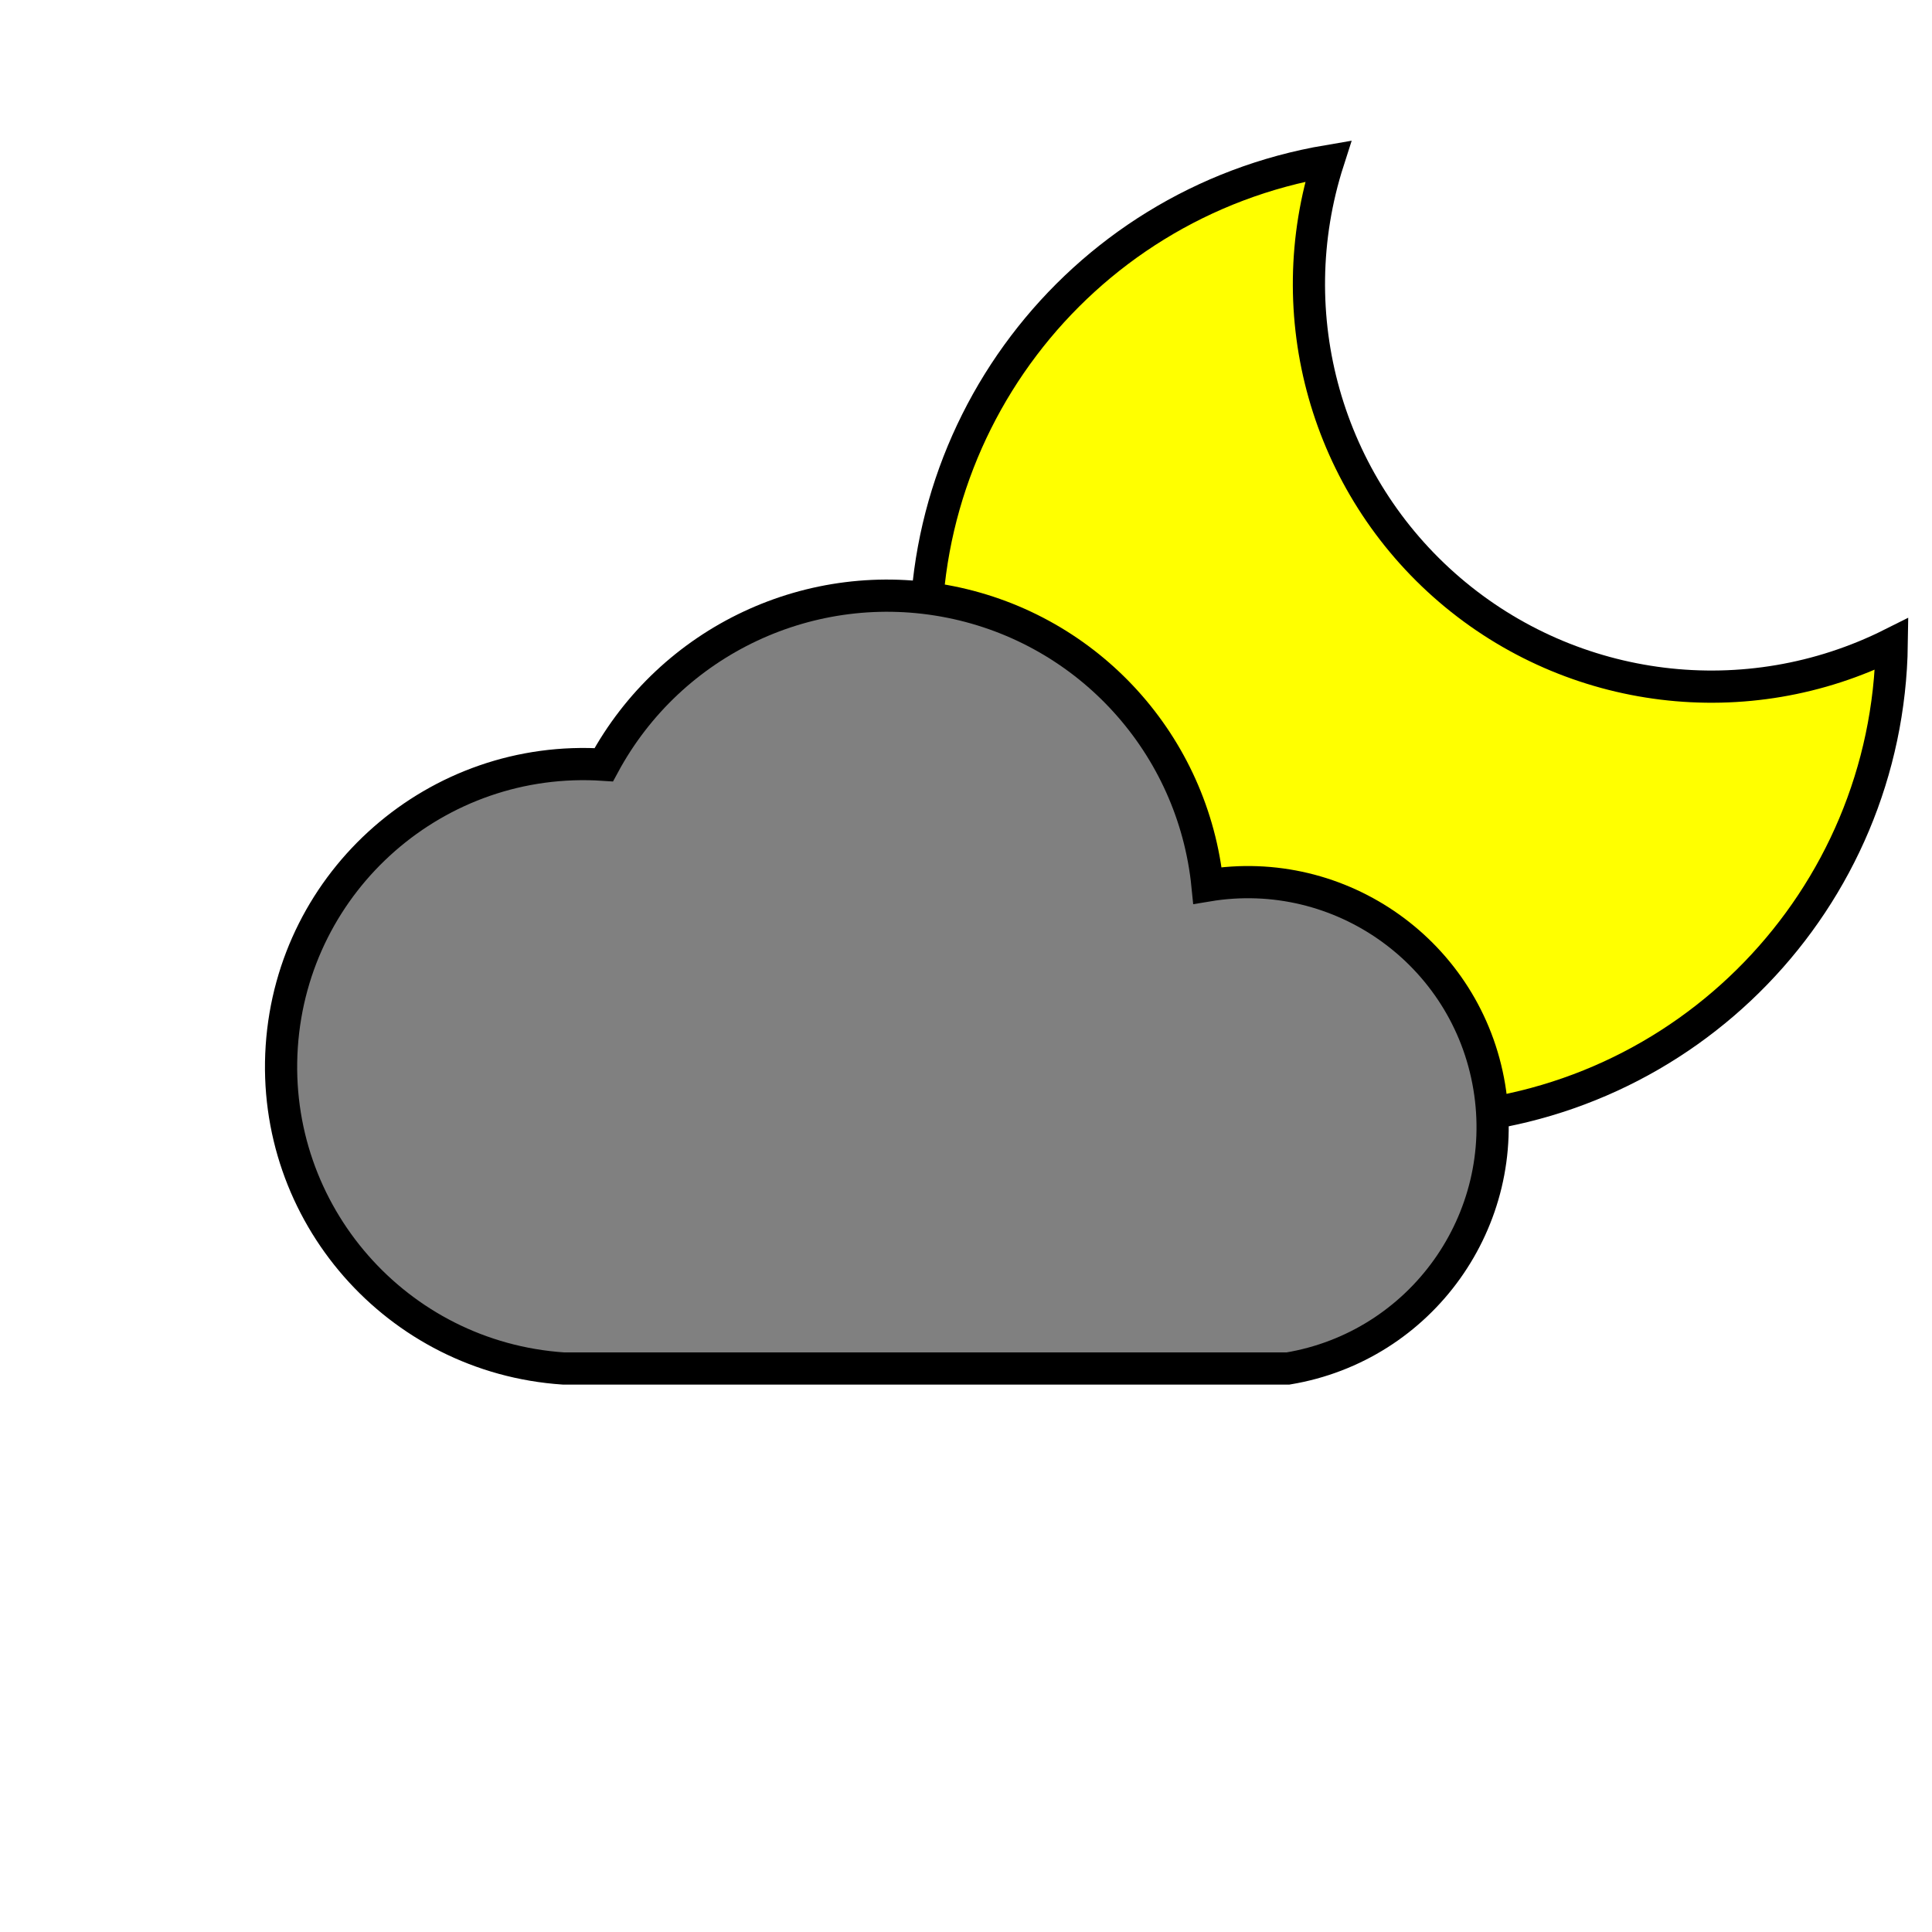
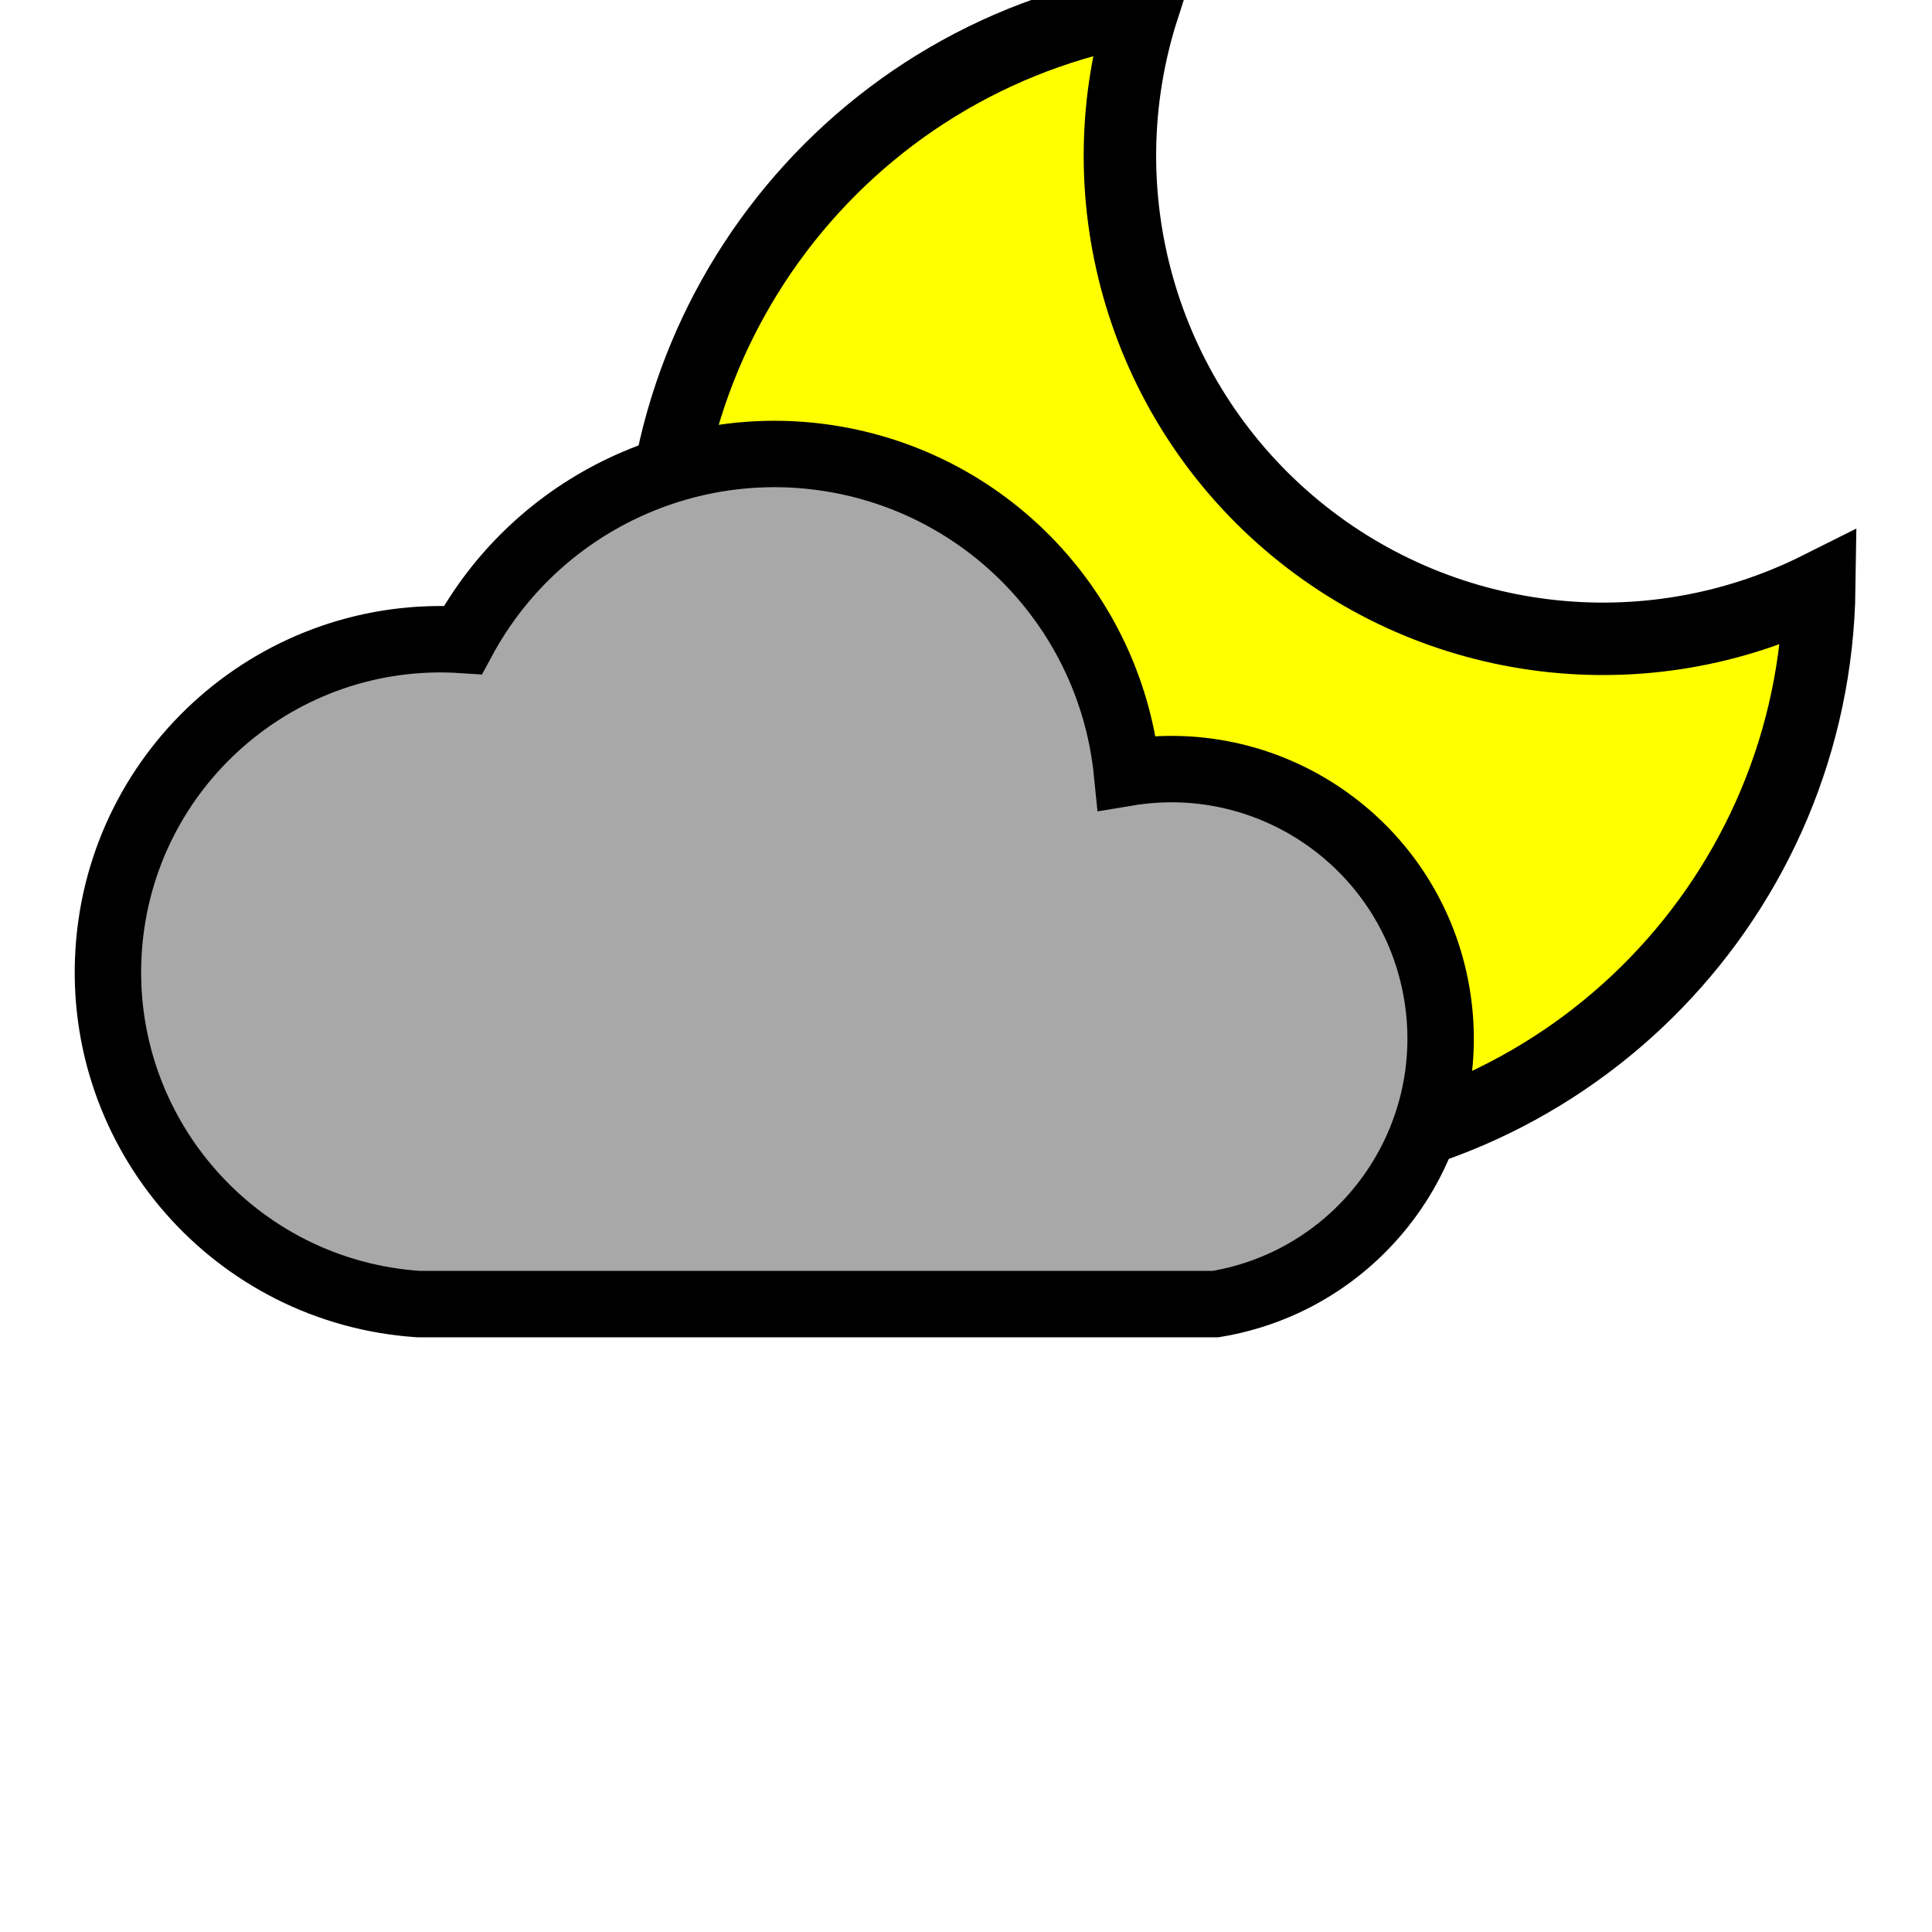
- <svg viewBox="0 0 48 48" fill="none" stroke="currentColor" stroke-width=".8">
-   <g transform="translate(1 -2)">
+ <svg viewBox="0 0 48 48" fill="none" stroke="currentColor" stroke-width="1.5">
+   <g transform="translate(-10 -7) scale(1.2)">
    <path d="M32 6a12 12 0 1 0 14 12A10 10 0 0 1 32 6z" fill="yellow" />
  </g>
-   <path d="M14 34h18a6 6 0 1 0-2-12 8 8 0 0 0-15-3 7 7 0 0 0-1 15z" fill="gray" />
+   <g transform="translate(-5 -5) scale(1.1)">
+     <path d="M14 34h18a6 6 0 1 0-2-12 8 8 0 0 0-15-3 7 7 0 0 0-1 15z" fill="#a8a8a8" />
+   </g>
</svg>
